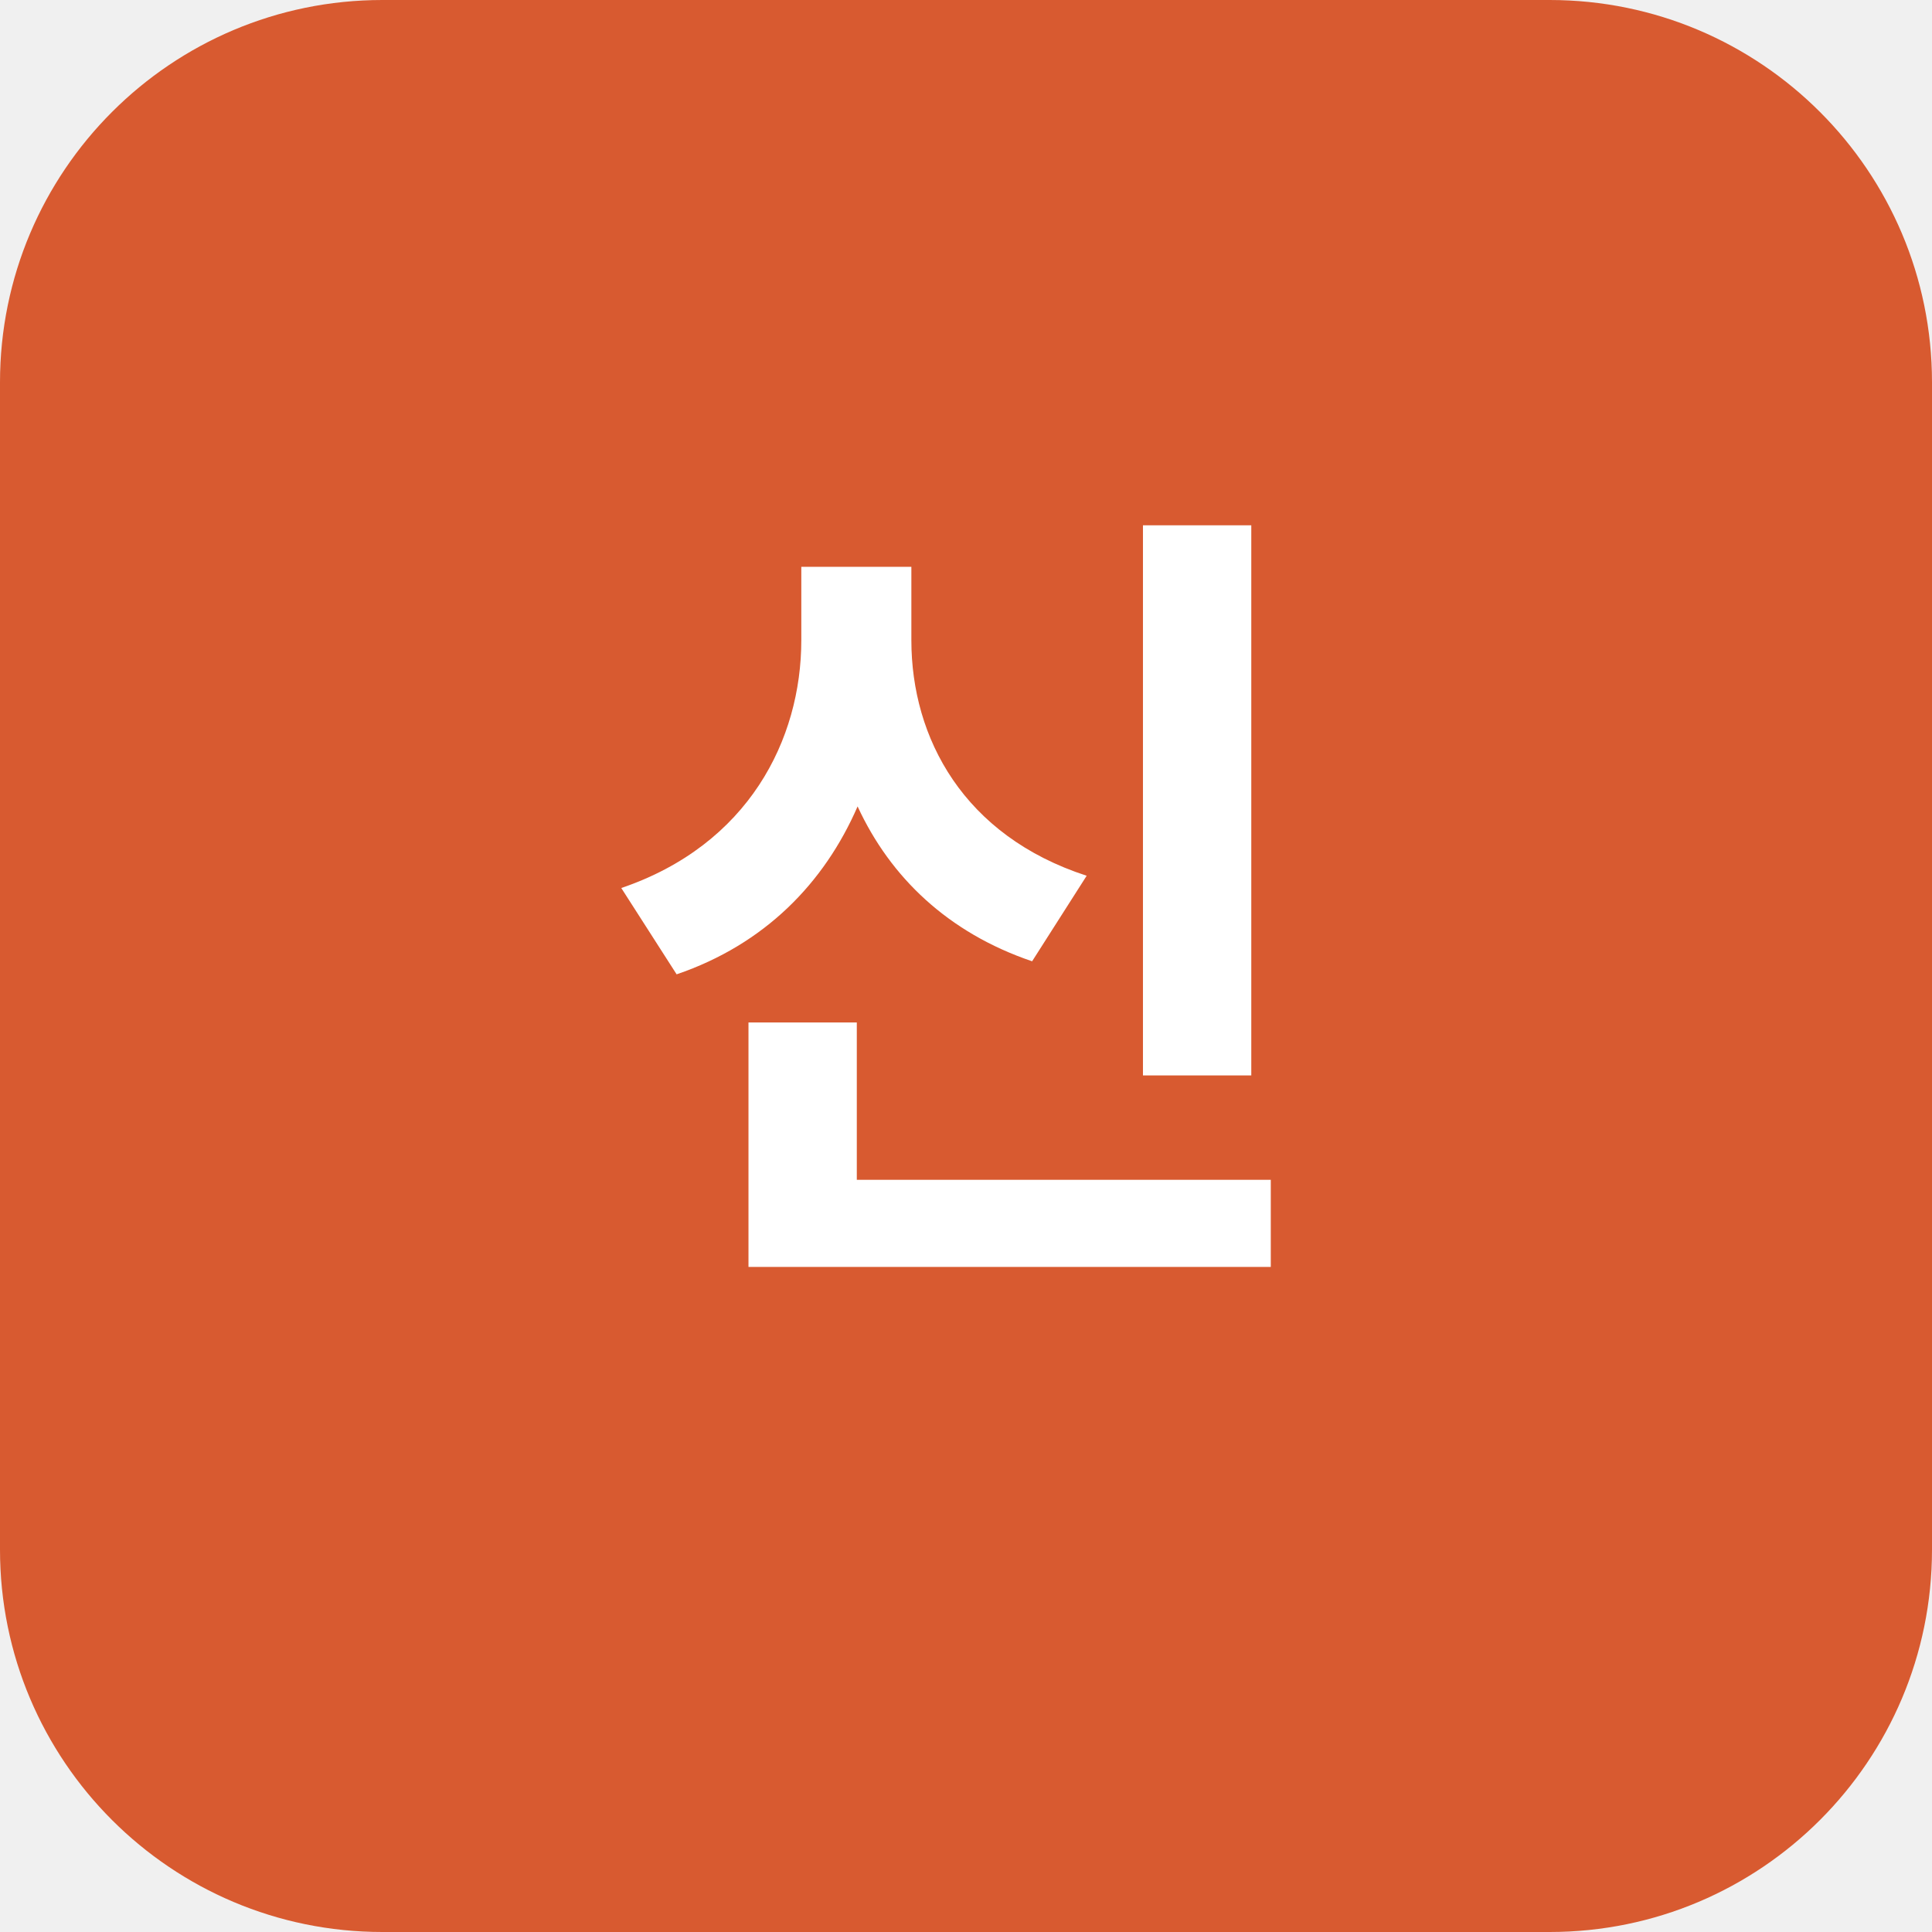
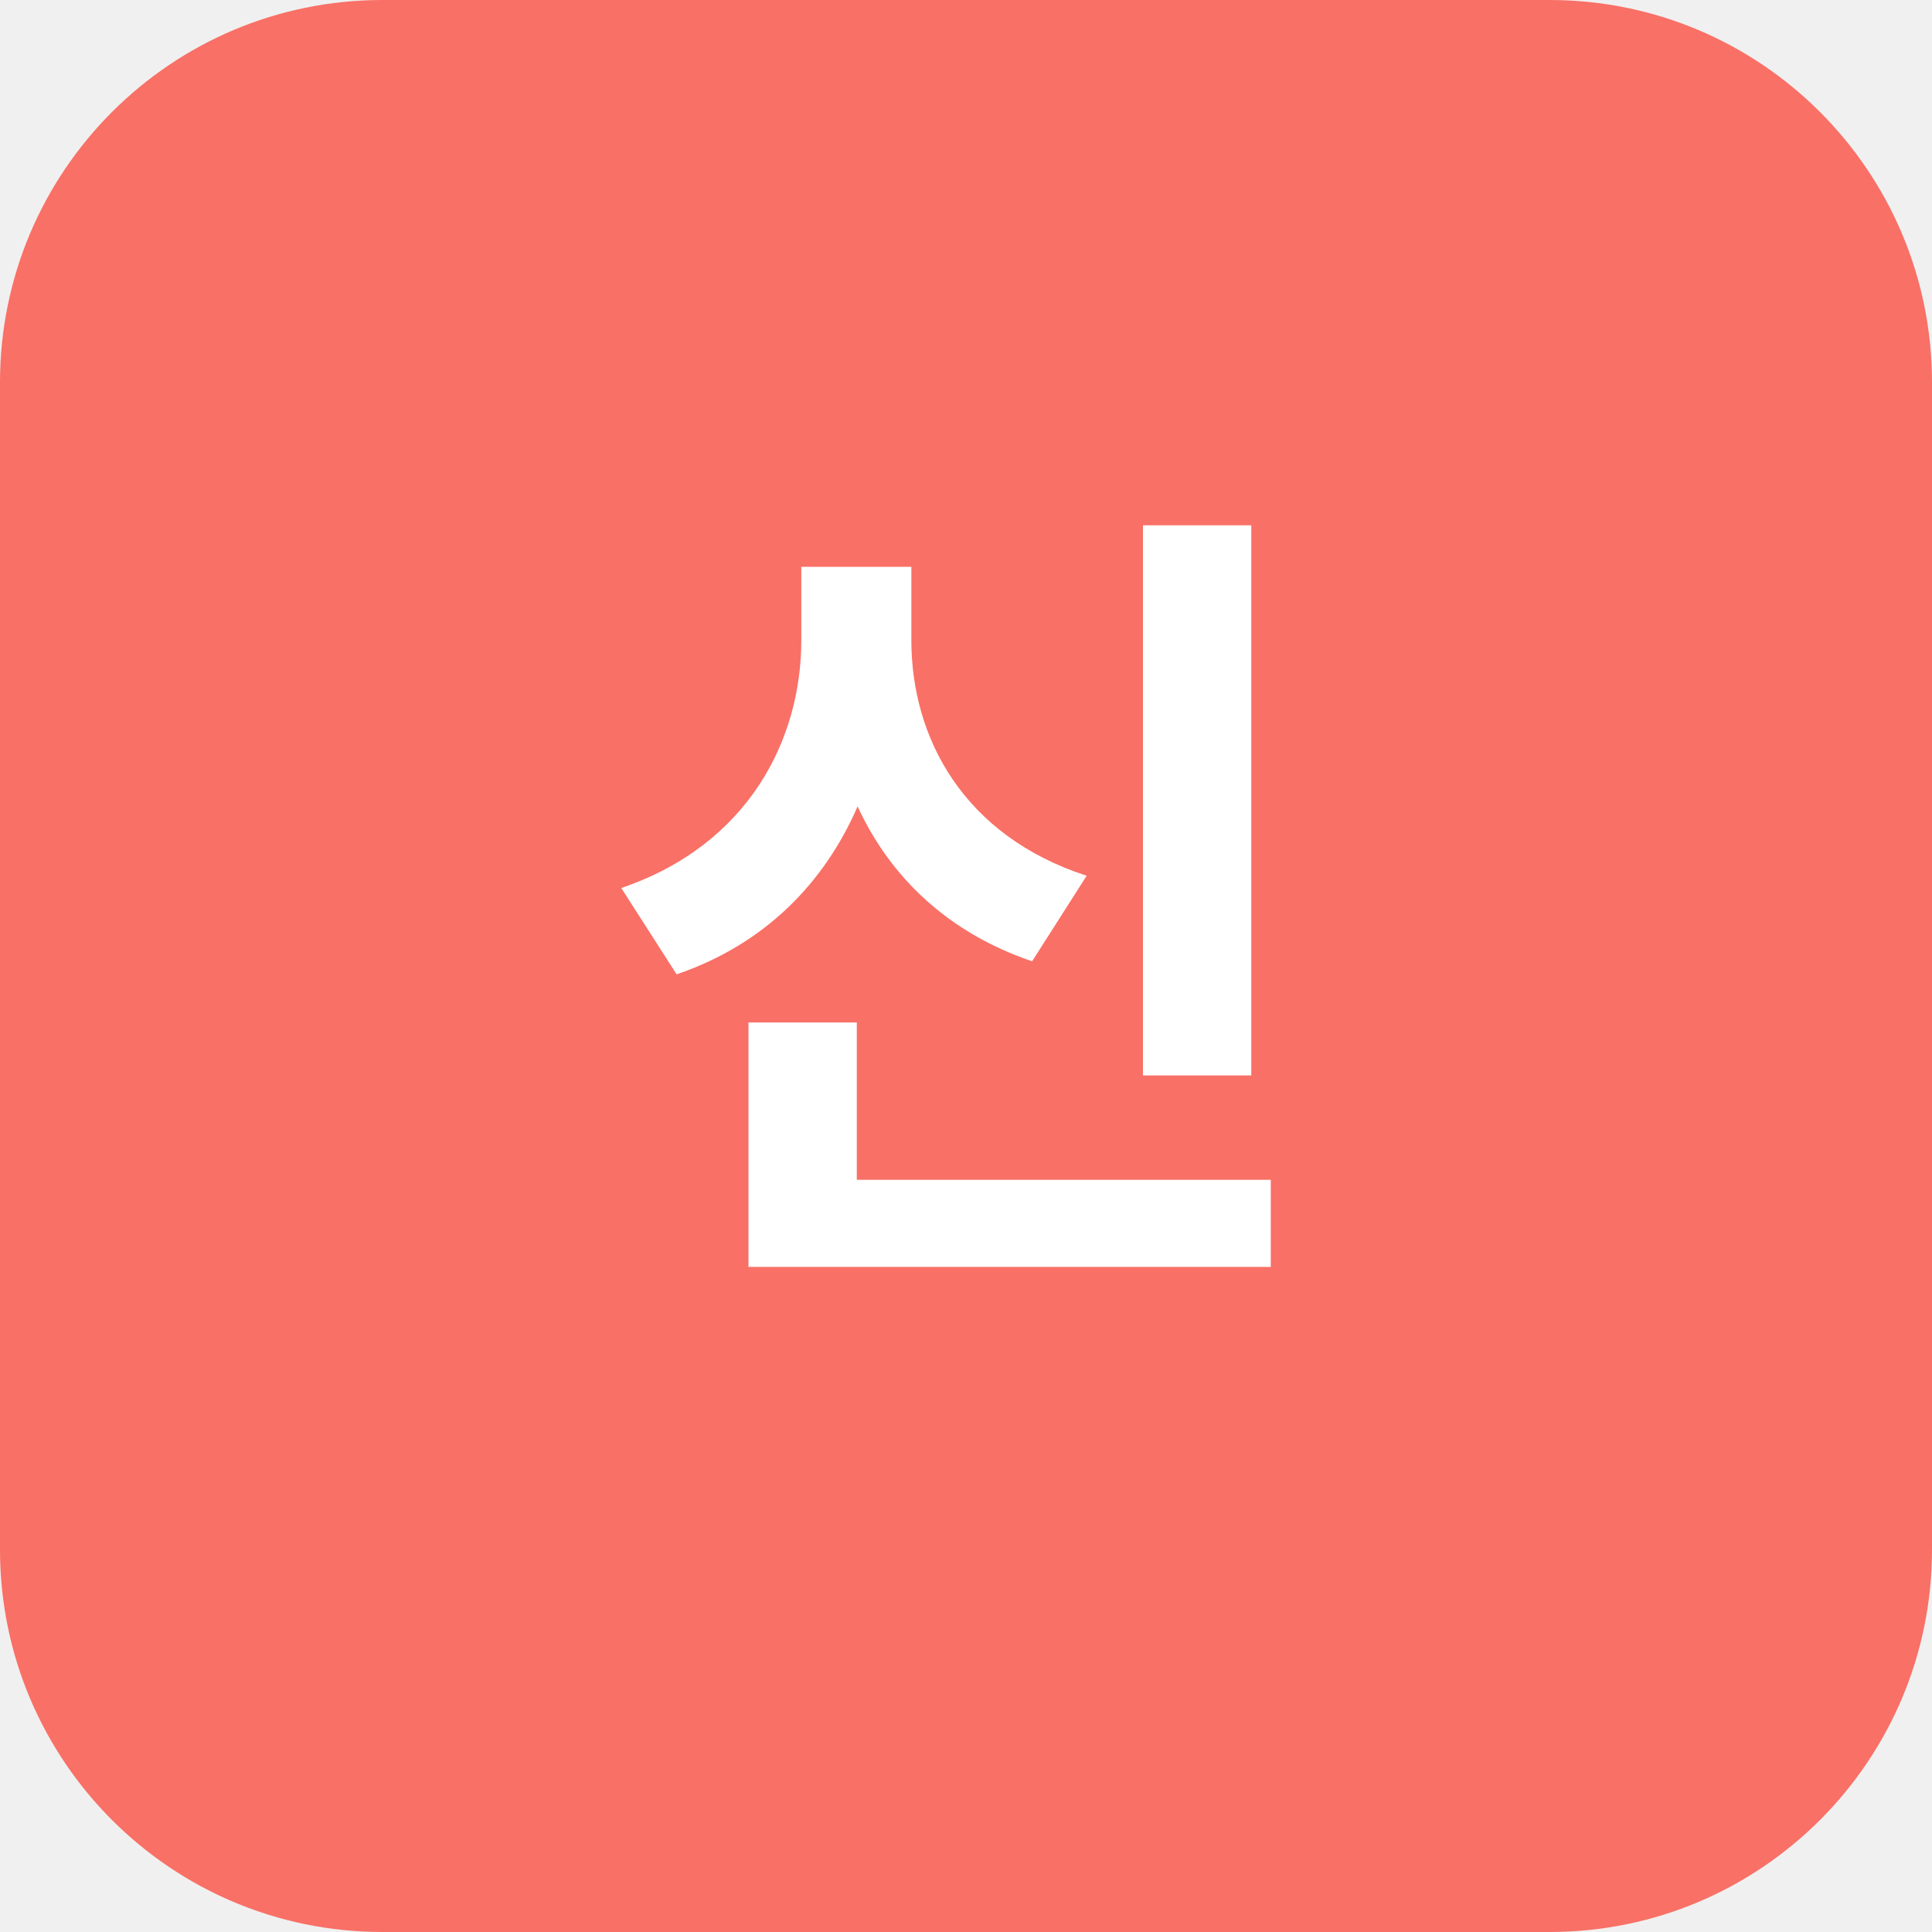
<svg xmlns="http://www.w3.org/2000/svg" width="192" height="192" viewBox="0 0 192 192">
-   <rect width="192" height="192" rx="38" fill="#D85A30" />
+   <rect width="192" height="192" rx="38" fill="#F97066" />
  <text x="96" y="120" font-family="sans-serif" font-size="81" font-weight="bold" fill="white" text-anchor="middle">신</text>
</svg>
